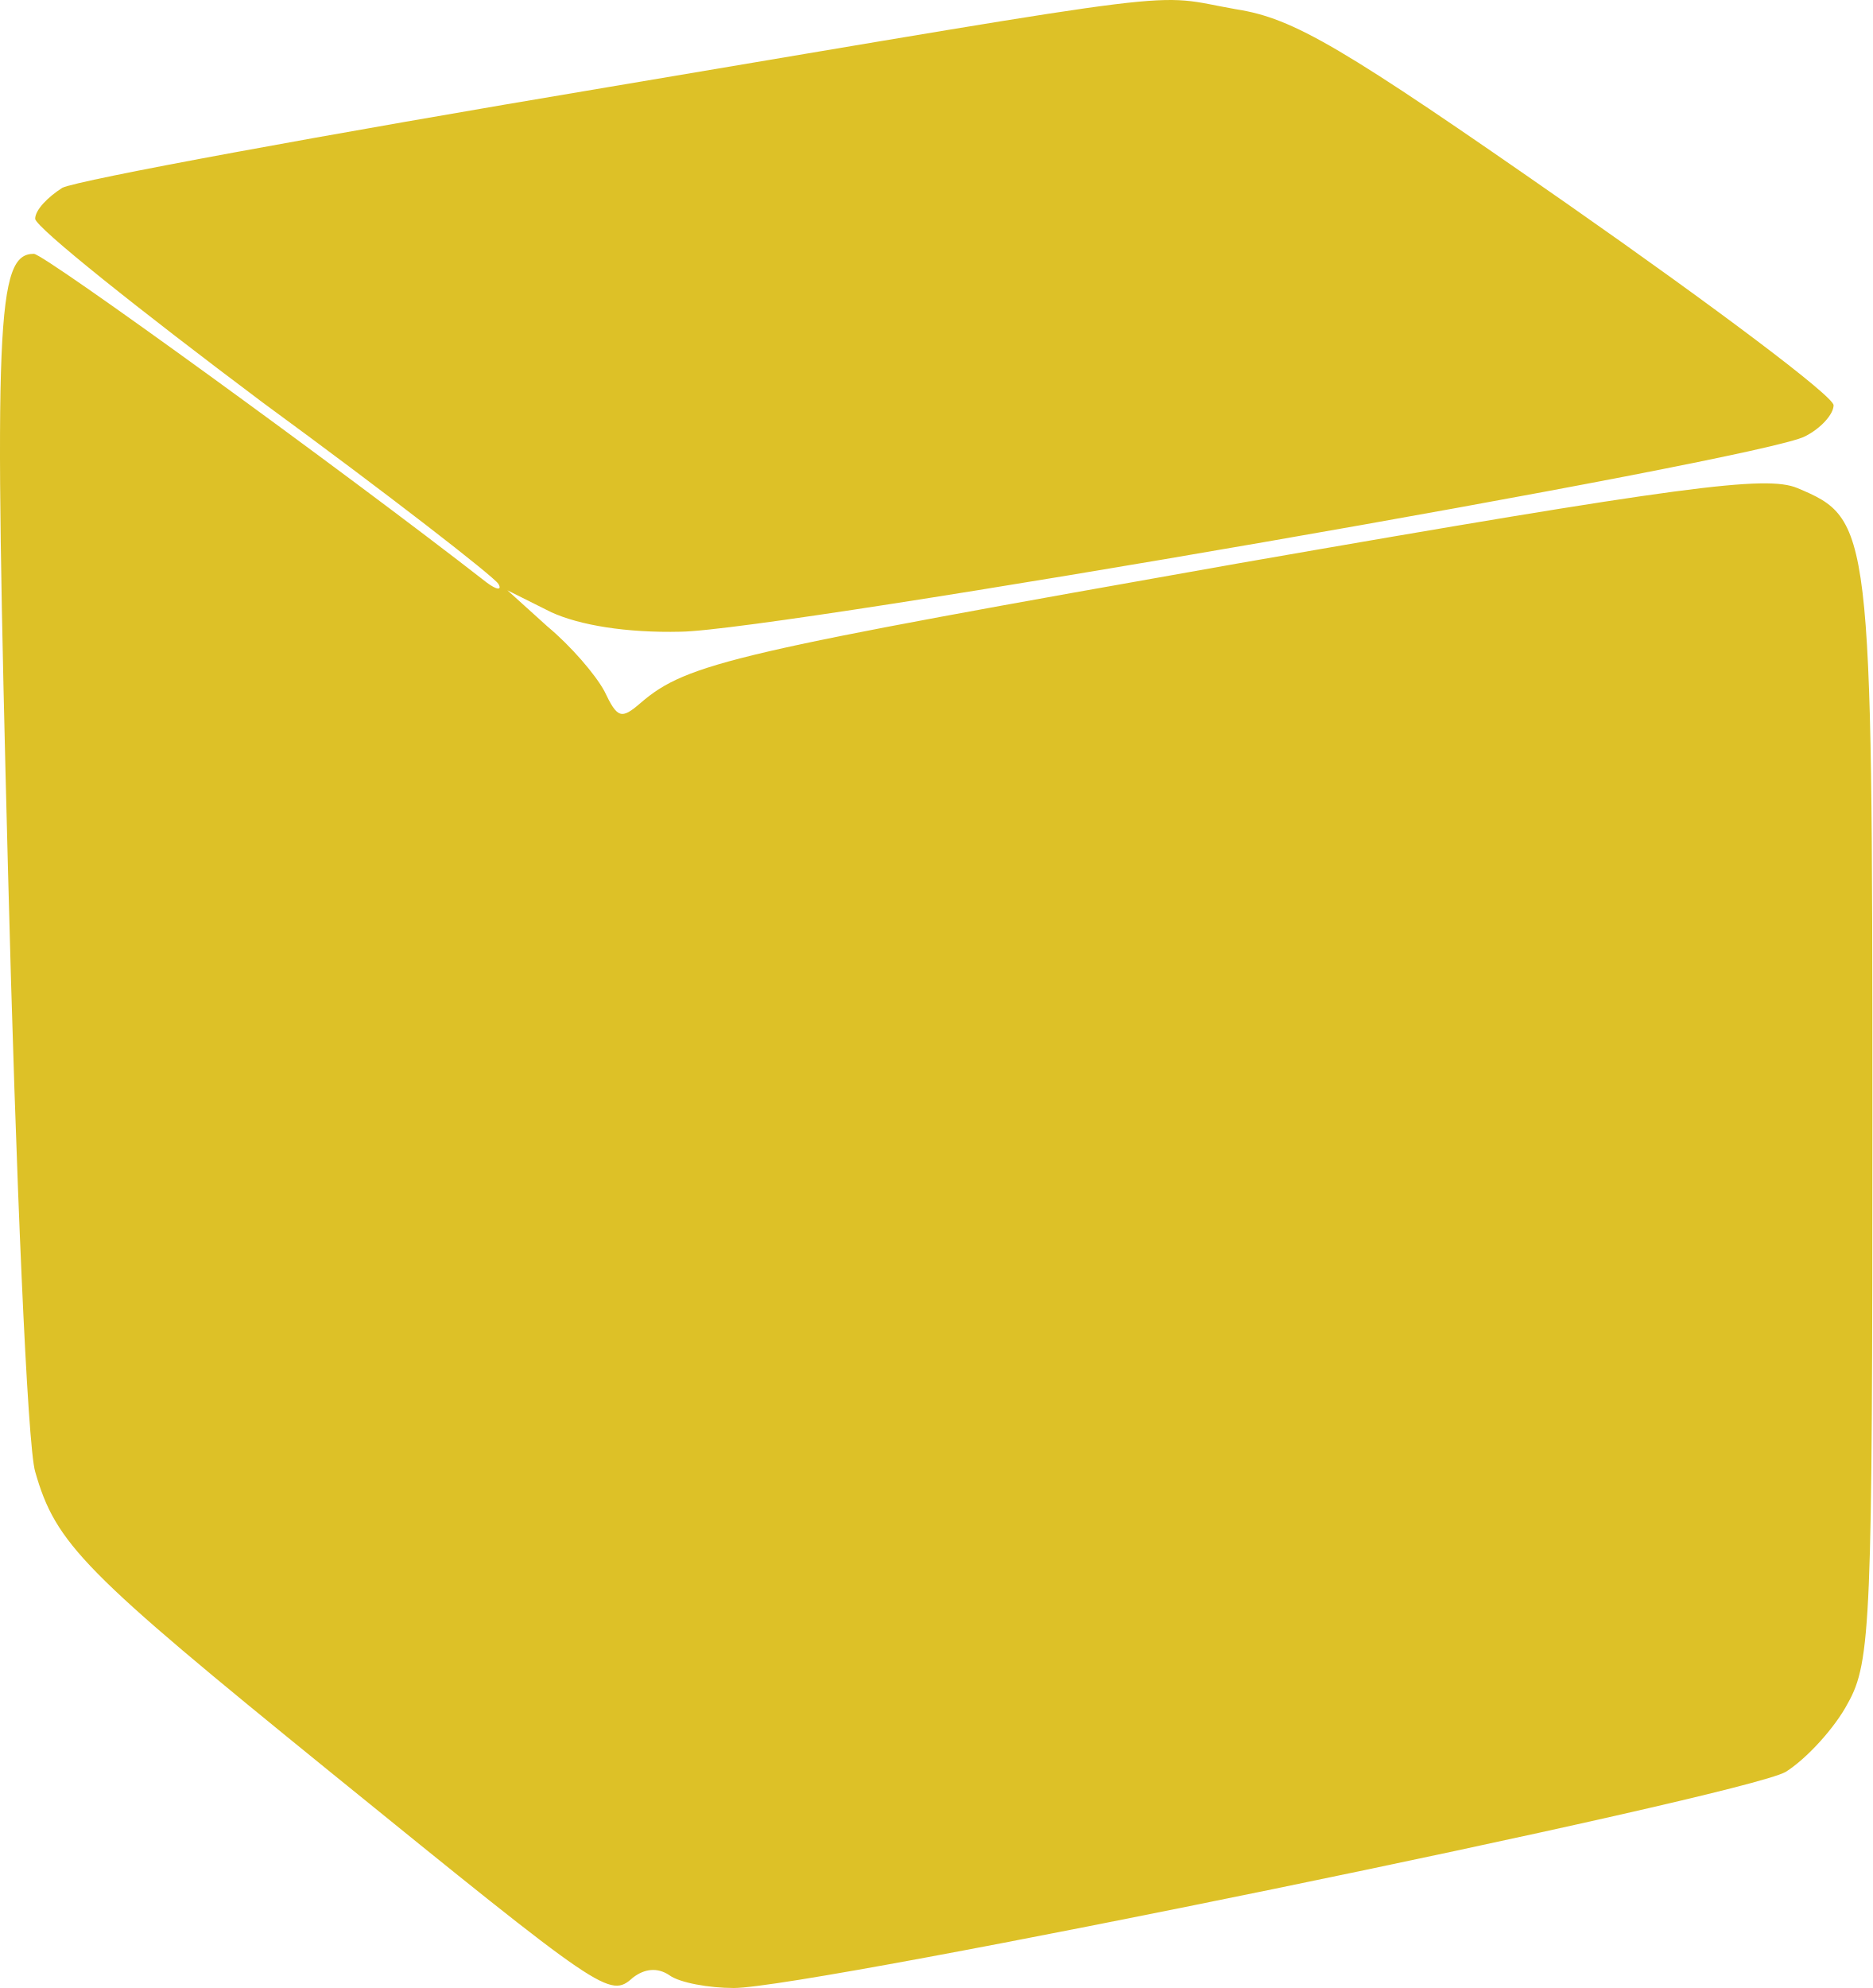
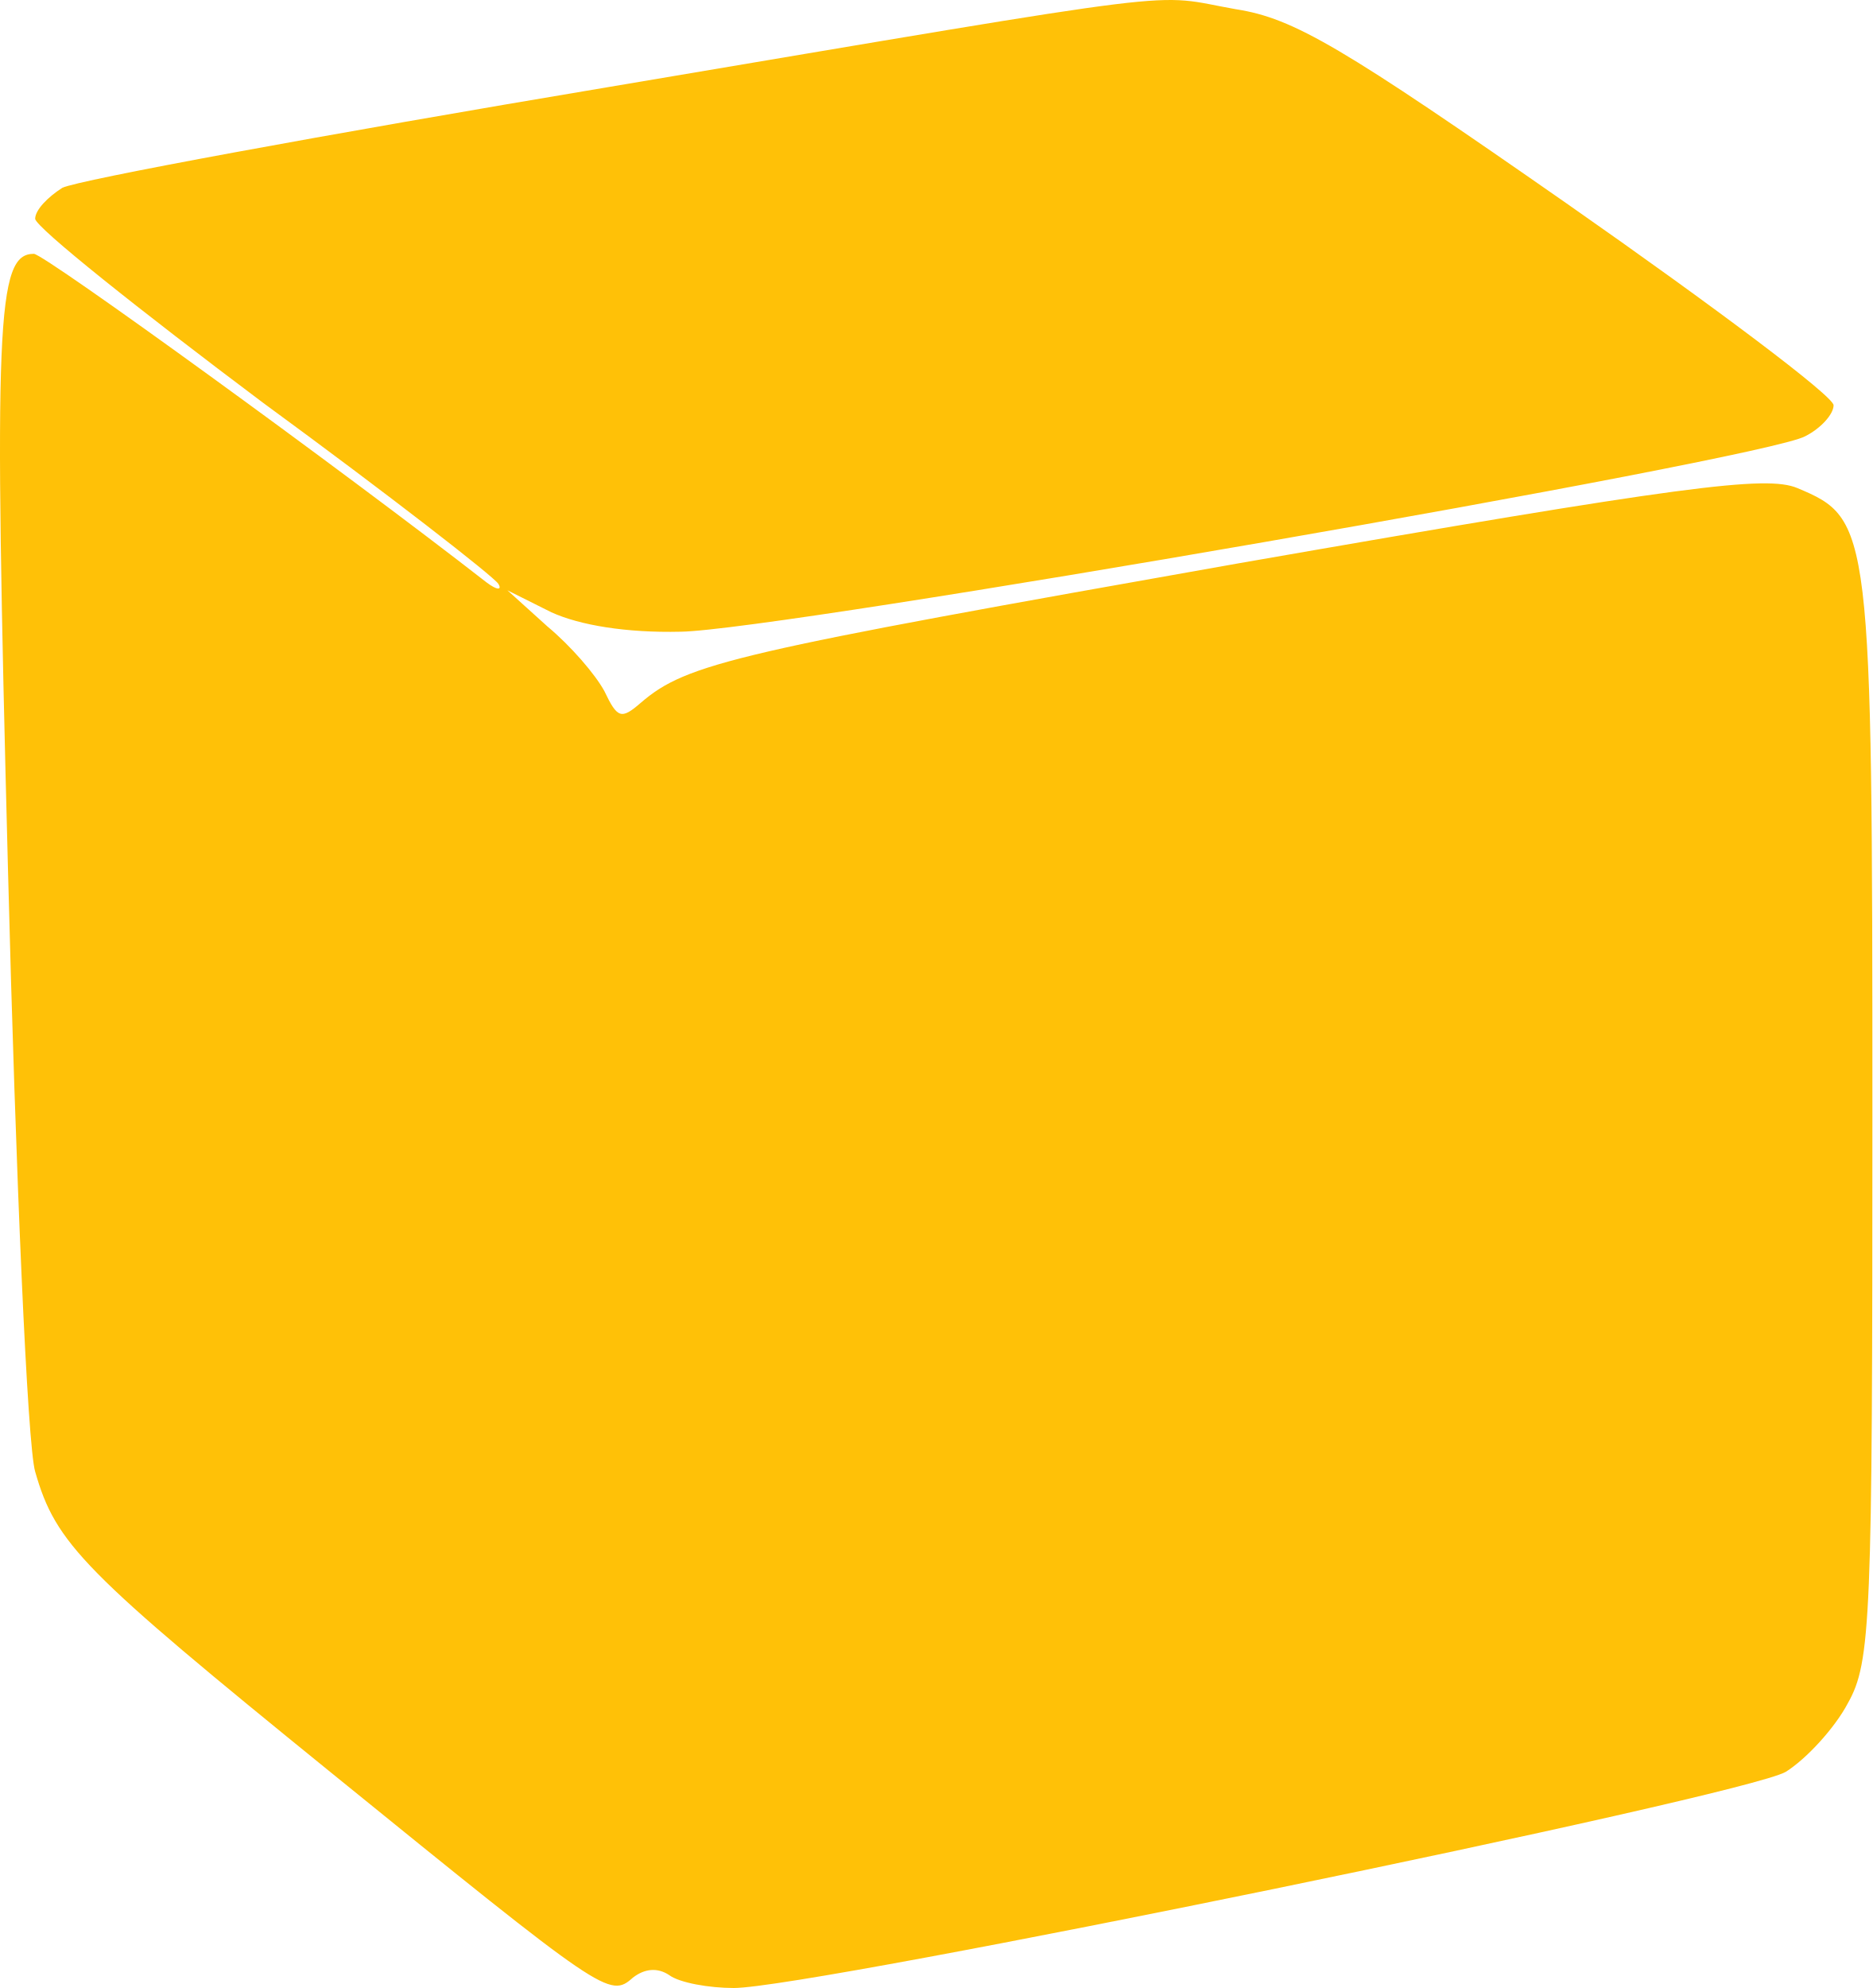
<svg xmlns="http://www.w3.org/2000/svg" width="144.717" height="153.612" preserveAspectRatio="xMidYMid meet" version="1.1" id="svg31">
  <defs id="defs35" />
  <g class="layer" id="g29" transform="translate(-2.895542,-2.162038)">
-     <g fill="#ddc127" id="svg_1" transform="matrix(0.1,0,0,-0.1,-388.3871,906.7742)">
+     <g fill="#ffc107" id="svg_1" transform="matrix(0.1,0,0,-0.1,-388.3871,906.7742)">
      <path d="m 4384,8979 c -221,-37 -411,-72 -423,-78 -11,-7 -21,-17 -21,-24 1,-7 80,-70 176,-142 97,-71 178,-134 182,-140 3,-5 -1,-5 -9,1 -113,88 -342,254 -350,254 -29,0 -31,-52 -20,-476 6,-236 15,-445 21,-465 16,-56 37,-77 228,-232 212,-172 216,-175 234,-159 9,7 19,8 28,2 8,-6 31,-10 50,-10 60,0 780,148 813,167 16,10 38,34 48,53 18,32 19,64 19,453 0,457 -1,462 -58,486 -24,10 -87,2 -431,-58 -390,-69 -427,-77 -463,-108 -15,-13 -18,-12 -28,9 -7,13 -26,35 -44,50 l -31,28 34,-17 c 22,-10 58,-16 100,-15 75,1 836,133 869,151 12,6 22,17 22,24 0,7 -92,76 -205,155 -175,122 -212,144 -257,151 -68,12 -21,18 -484,-60 z" id="svg_81" />
    </g>
  </g>
</svg>
